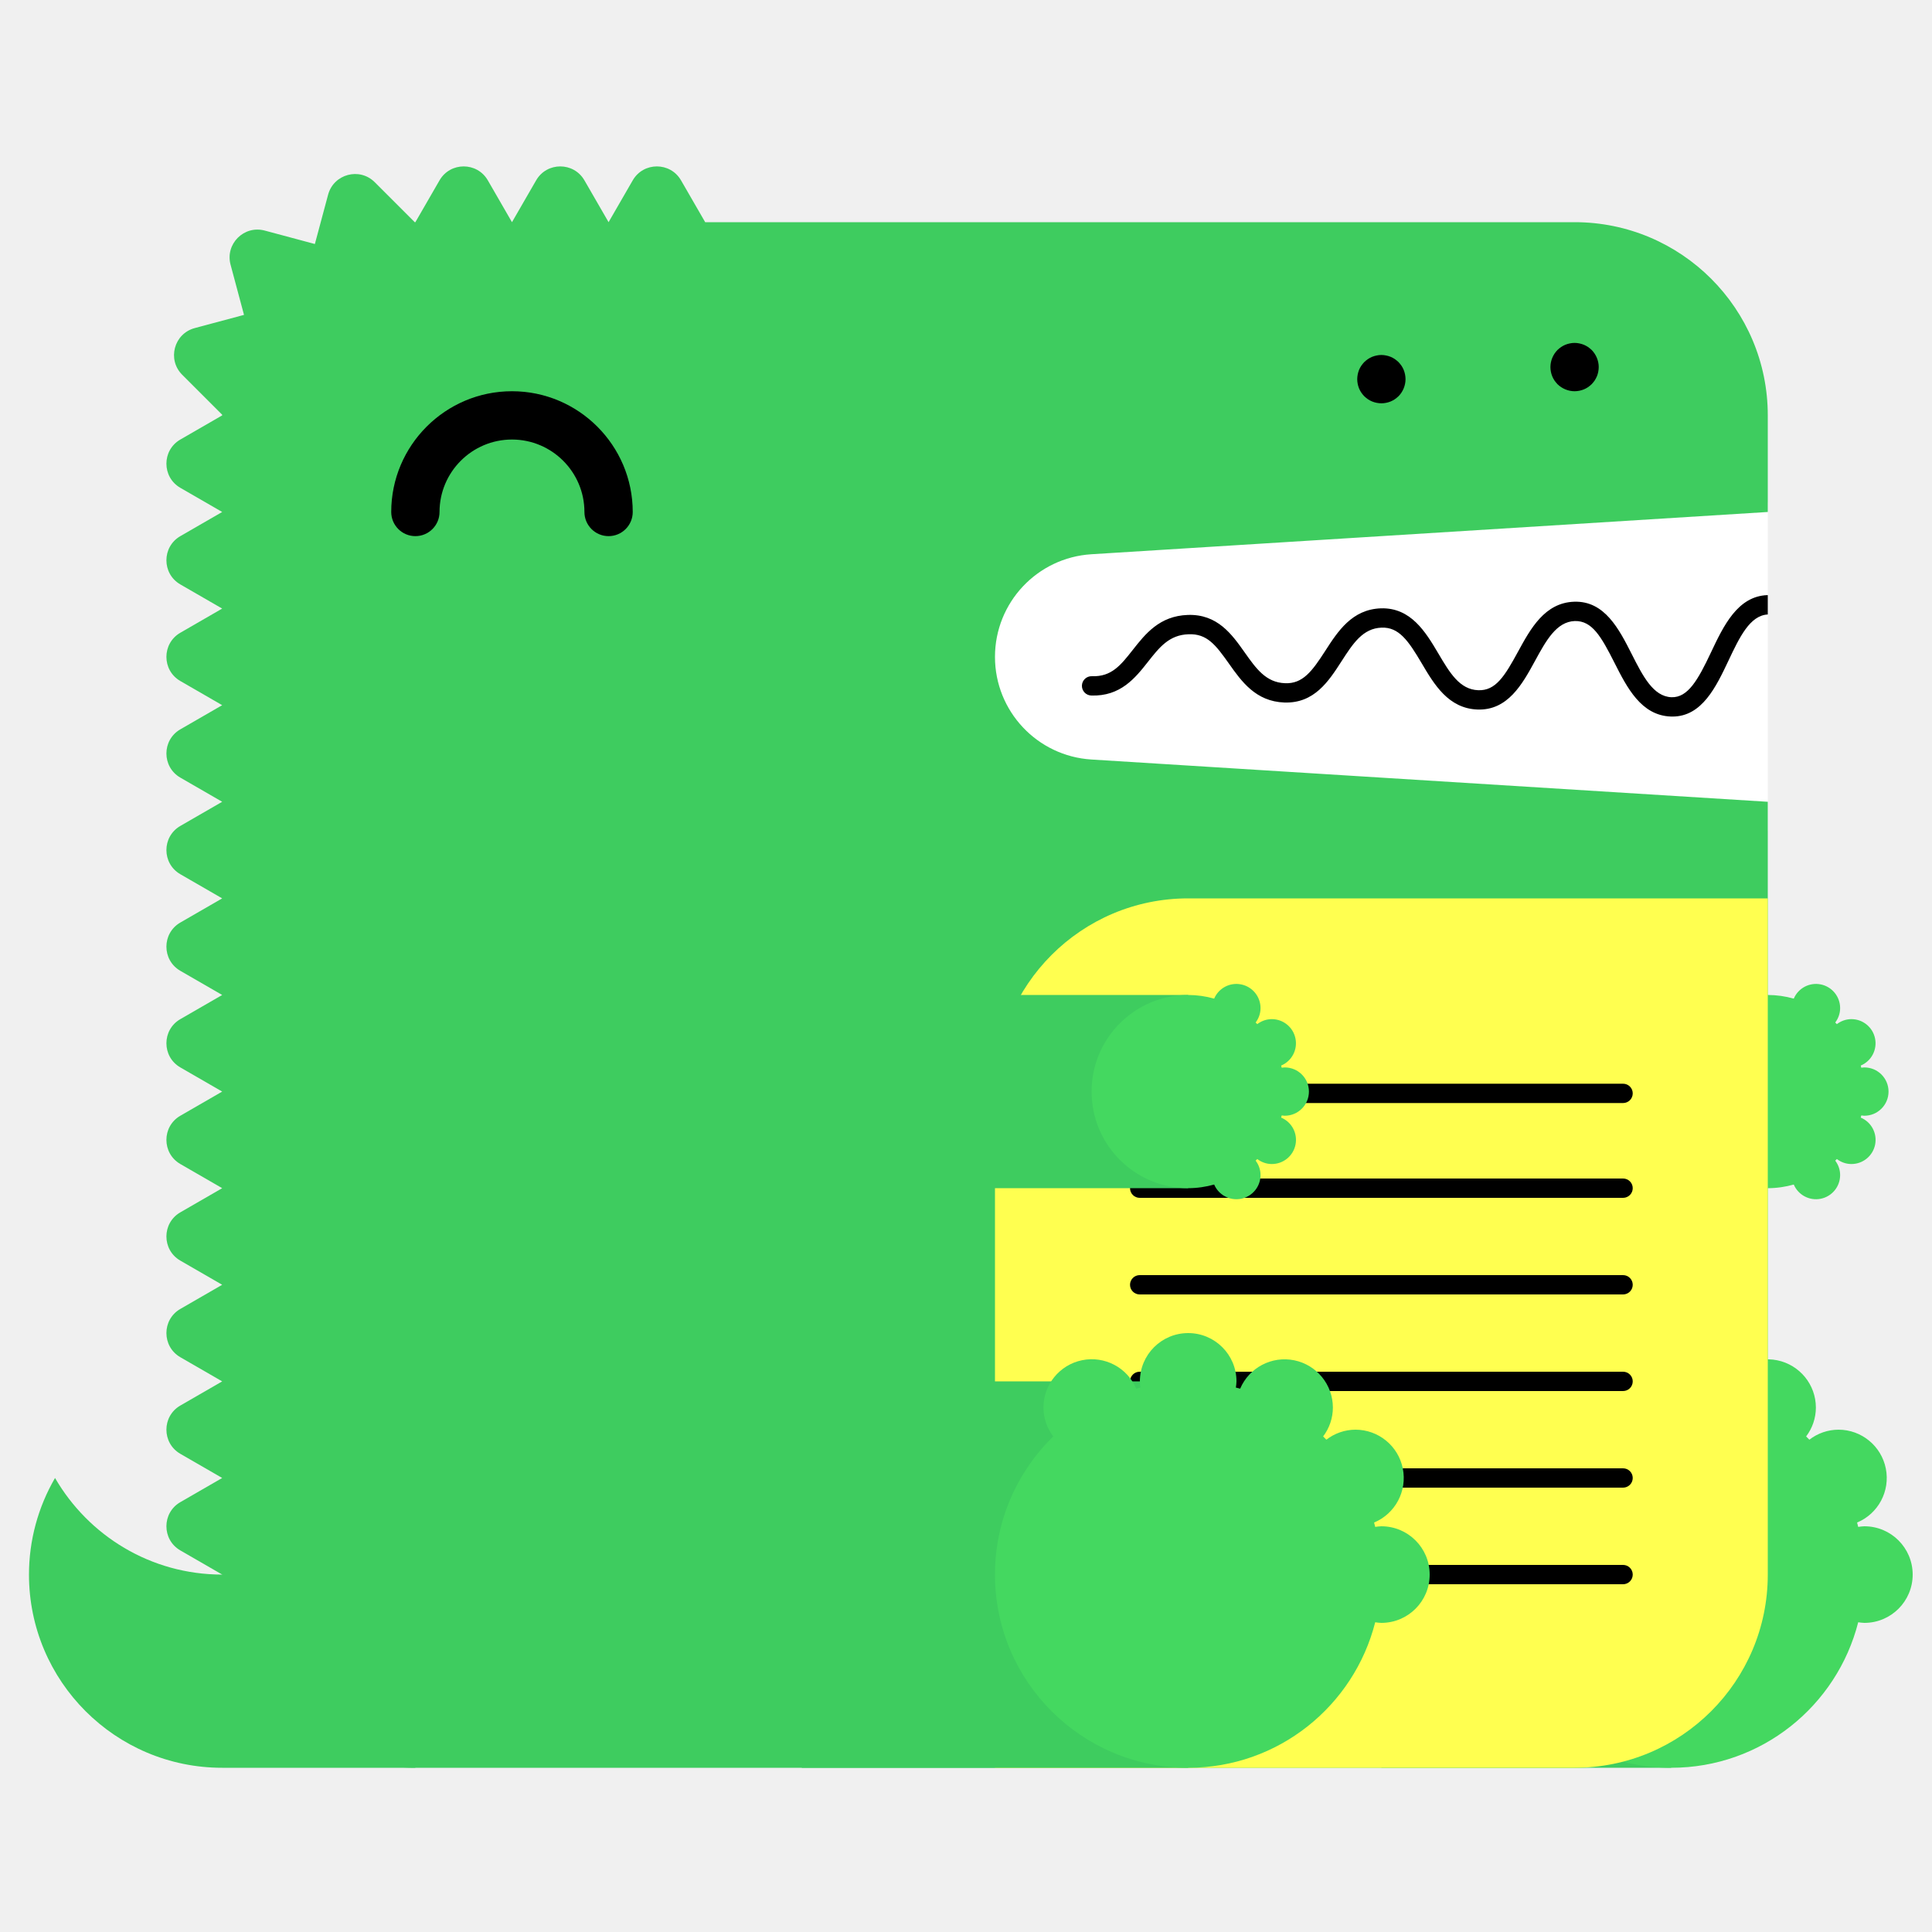
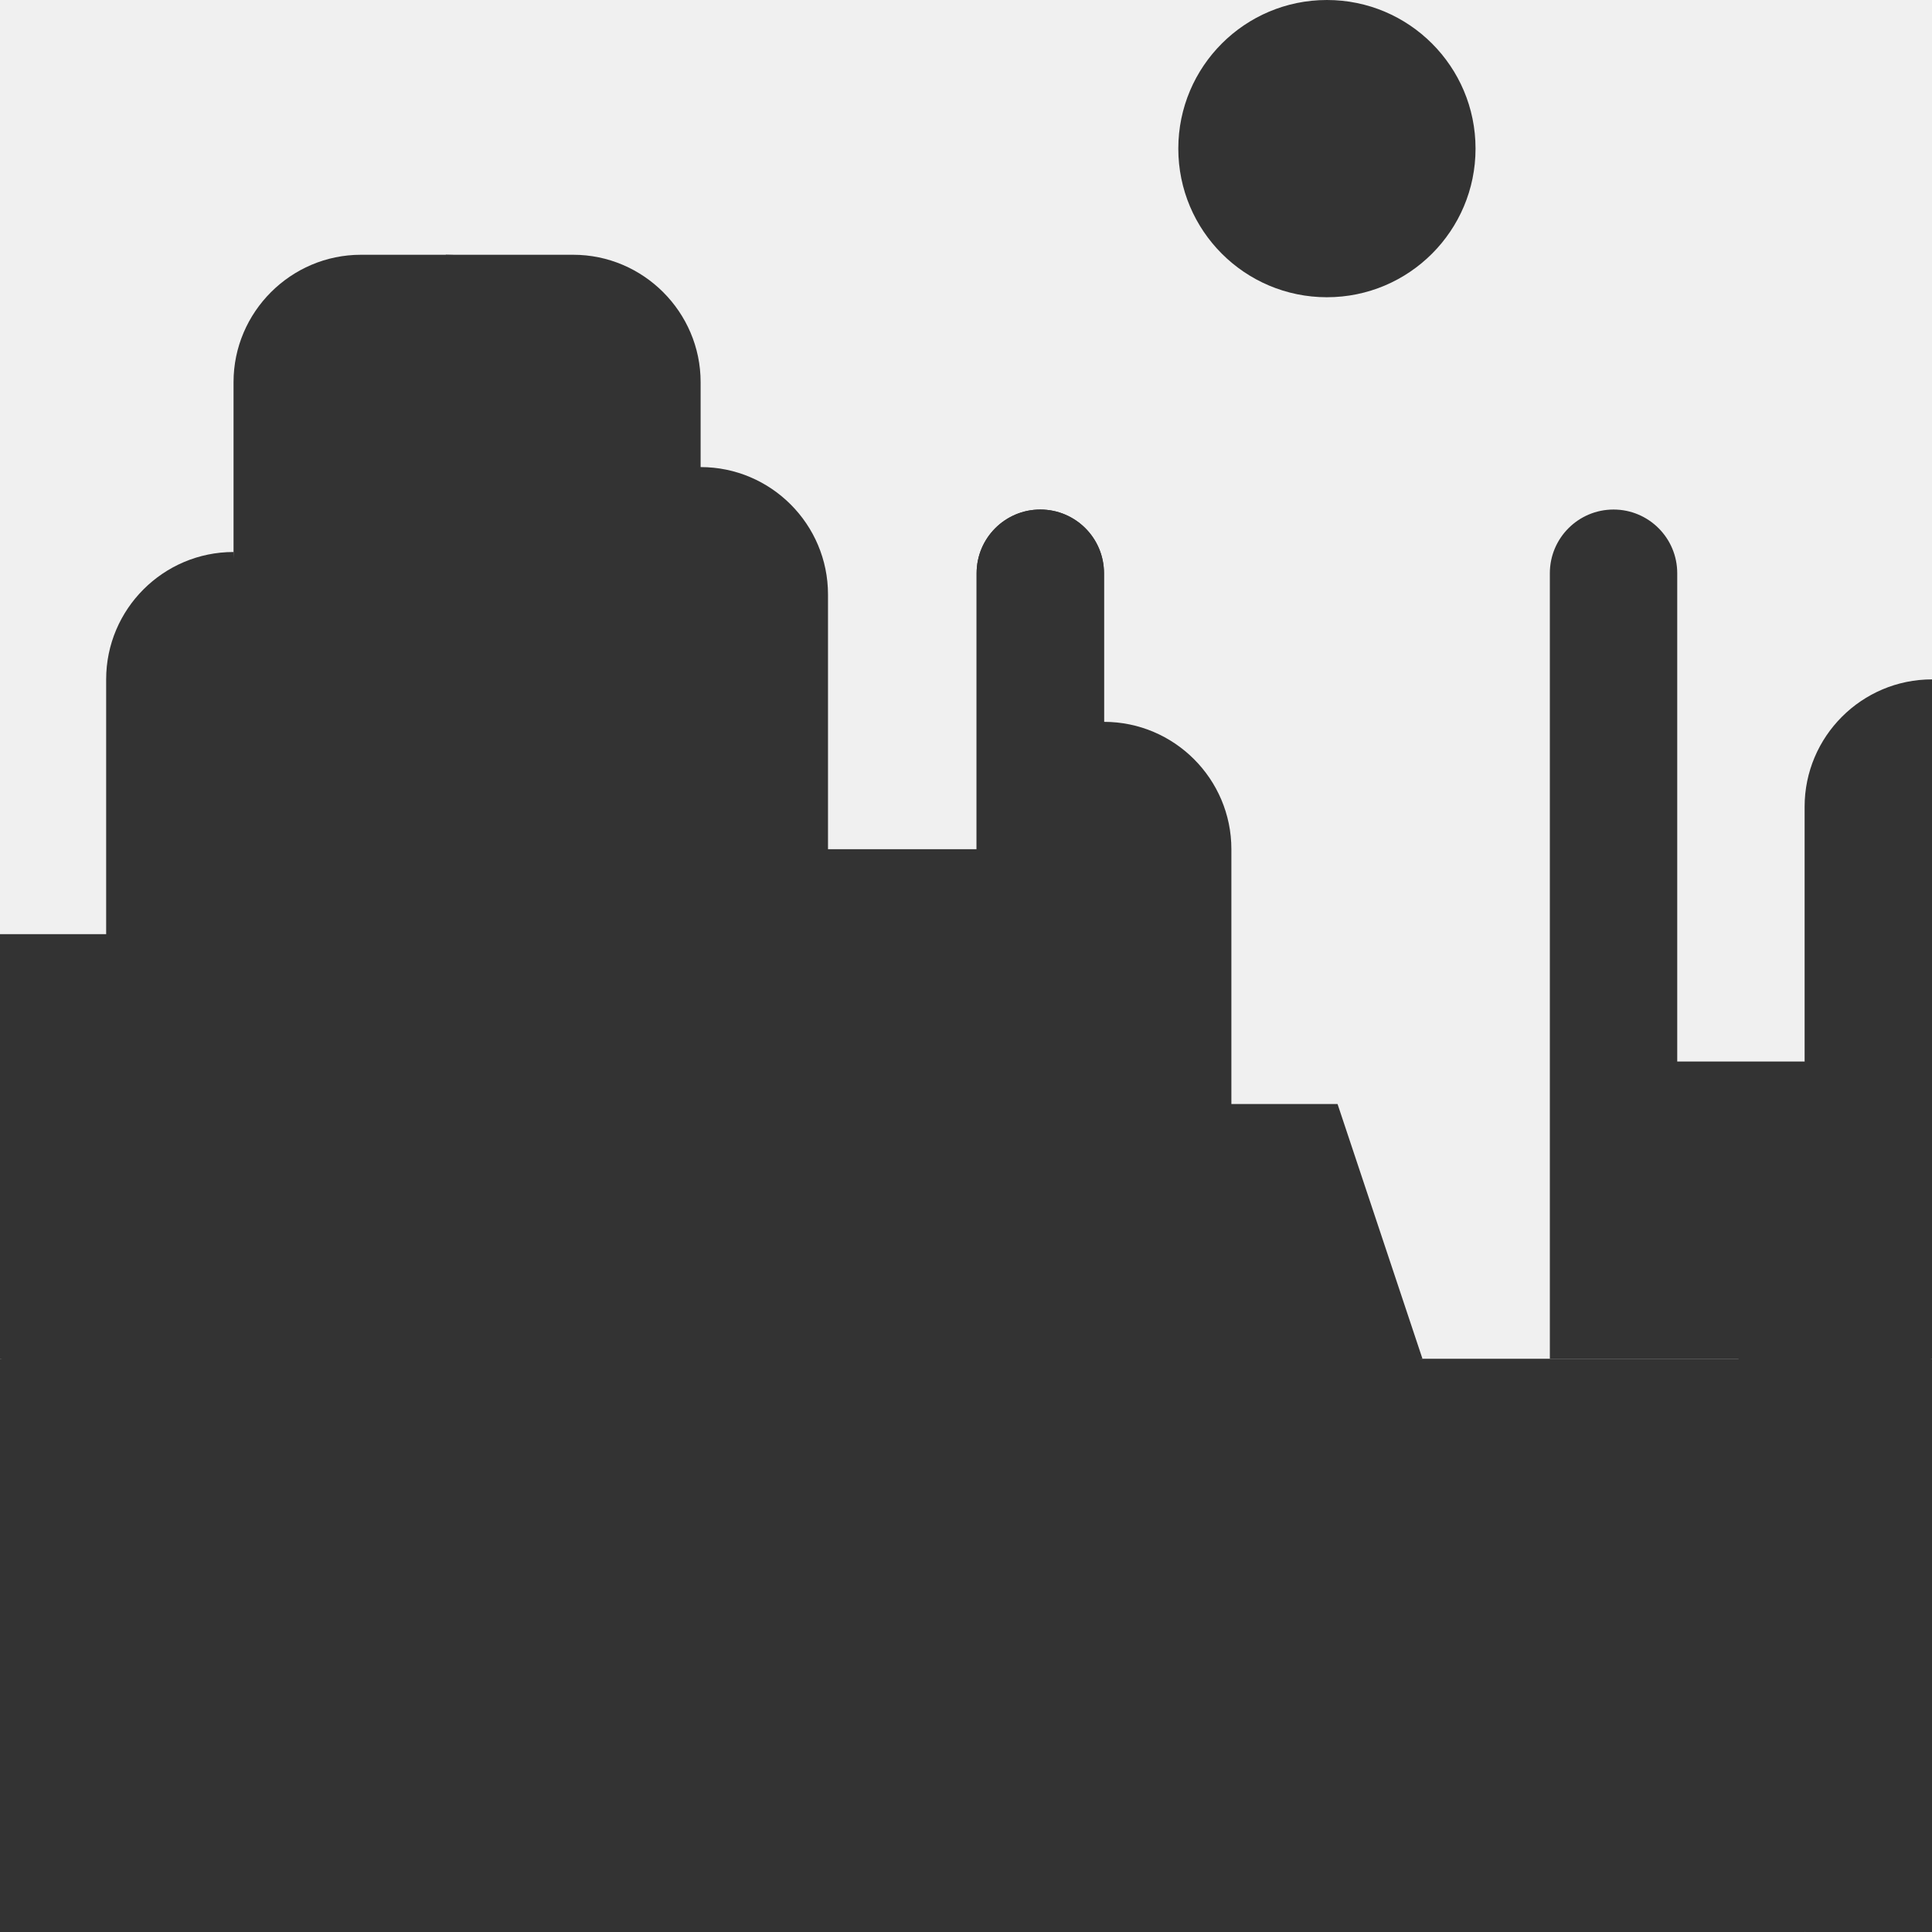
- <svg xmlns="http://www.w3.org/2000/svg" width="200" height="200" viewBox="0 0 200 200">
-   <g fill="none" fill-rule="evenodd">
-     <path fill="#FFF" d="M99 52h84v34H99z" />
-     <path d="M23 163c-7.398 0-13.843-4.027-17.303-10A19.886 19.886 0 0 0 3 163c0 11.046 8.954 20 20 20h20v-20H23z" fill="#3ECC5F" />
-     <path d="M112.98 57.376L183 53V43c0-11.046-8.954-20-20-20H73l-2.5-4.33c-1.112-1.925-3.889-1.925-5 0L63 23l-2.5-4.33c-1.111-1.925-3.889-1.925-5 0L53 23l-2.5-4.33c-1.111-1.925-3.889-1.925-5 0L43 23c-.022 0-.042.003-.065.003l-4.142-4.141c-1.57-1.571-4.252-.853-4.828 1.294l-1.369 5.104-5.192-1.392c-2.148-.575-4.111 1.389-3.535 3.536l1.39 5.193-5.102 1.367c-2.148.576-2.867 3.259-1.296 4.83l4.142 4.142c0 .021-.003.042-.003.064l-4.33 2.5c-1.925 1.111-1.925 3.889 0 5L23 53l-4.33 2.5c-1.925 1.111-1.925 3.889 0 5L23 63l-4.33 2.5c-1.925 1.111-1.925 3.889 0 5L23 73l-4.33 2.5c-1.925 1.111-1.925 3.889 0 5L23 83l-4.33 2.5c-1.925 1.111-1.925 3.889 0 5L23 93l-4.33 2.5c-1.925 1.111-1.925 3.889 0 5L23 103l-4.33 2.5c-1.925 1.111-1.925 3.889 0 5L23 113l-4.33 2.5c-1.925 1.111-1.925 3.889 0 5L23 123l-4.33 2.5c-1.925 1.111-1.925 3.889 0 5L23 133l-4.33 2.5c-1.925 1.111-1.925 3.889 0 5L23 143l-4.33 2.5c-1.925 1.111-1.925 3.889 0 5L23 153l-4.33 2.5c-1.925 1.111-1.925 3.889 0 5L23 163c0 11.046 8.954 20 20 20h120c11.046 0 20-8.954 20-20V83l-70.02-4.376A10.645 10.645 0 0 1 103 68c0-5.621 4.37-10.273 9.98-10.624" fill="#3ECC5F" />
-     <path fill="#3ECC5F" d="M143 183h30v-40h-30z" />
-     <path d="M193 158c-.219 0-.428.037-.639.064-.038-.15-.074-.301-.116-.451A5 5 0 0 0 190.32 148a4.96 4.96 0 0 0-3.016 1.036 26.531 26.531 0 0 0-.335-.336 4.955 4.955 0 0 0 1.011-2.987 5 5 0 0 0-9.599-1.959c-.148-.042-.297-.077-.445-.115.027-.211.064-.42.064-.639a5 5 0 0 0-5-5 5 5 0 0 0-5 5c0 .219.037.428.064.639-.148.038-.297.073-.445.115a4.998 4.998 0 0 0-9.599 1.959c0 1.125.384 2.151 1.011 2.987-3.717 3.632-6.031 8.693-6.031 14.3 0 11.046 8.954 20 20 20 9.339 0 17.16-6.41 19.361-15.064.211.027.42.064.639.064a5 5 0 0 0 5-5 5 5 0 0 0-5-5" fill="#44D860" />
-     <path fill="#3ECC5F" d="M153 123h30v-20h-30z" />
-     <path d="M193 115.5a2.5 2.5 0 1 0 0-5c-.109 0-.214.019-.319.032-.02-.075-.037-.15-.058-.225a2.501 2.501 0 0 0-.963-4.807c-.569 0-1.088.197-1.508.518a6.653 6.653 0 0 0-.168-.168c.314-.417.506-.931.506-1.494a2.5 2.5 0 0 0-4.8-.979A9.987 9.987 0 0 0 183 103c-5.522 0-10 4.478-10 10s4.478 10 10 10c.934 0 1.833-.138 2.69-.377a2.5 2.5 0 0 0 4.8-.979c0-.563-.192-1.077-.506-1.494.057-.055.113-.111.168-.168.42.321.939.518 1.508.518a2.5 2.5 0 0 0 .963-4.807c.021-.074.038-.15.058-.225.105.013.21.032.319.032" fill="#44D860" />
-     <path d="M63 55.5a2.5 2.5 0 0 1-2.5-2.5c0-4.136-3.364-7.5-7.5-7.5s-7.5 3.364-7.5 7.5a2.5 2.5 0 1 1-5 0c0-6.893 5.607-12.5 12.5-12.5S65.5 46.107 65.5 53a2.5 2.5 0 0 1-2.5 2.5" fill="#000" />
-     <path d="M103 183h60c11.046 0 20-8.954 20-20V93h-60c-11.046 0-20 8.954-20 20v70z" fill="#FFFF50" />
-     <path d="M168.02 124h-50.04a1 1 0 1 1 0-2h50.04a1 1 0 1 1 0 2m0 20h-50.04a1 1 0 1 1 0-2h50.04a1 1 0 1 1 0 2m0 20h-50.04a1 1 0 1 1 0-2h50.04a1 1 0 1 1 0 2m0-49.814h-50.04a1 1 0 1 1 0-2h50.04a1 1 0 1 1 0 2m0 19.814h-50.04a1 1 0 1 1 0-2h50.04a1 1 0 1 1 0 2m0 20h-50.04a1 1 0 1 1 0-2h50.04a1 1 0 1 1 0 2M183 61.611c-.012 0-.022-.006-.034-.005-3.09.105-4.552 3.196-5.842 5.923-1.346 2.85-2.387 4.703-4.093 4.647-1.889-.068-2.969-2.202-4.113-4.46-1.314-2.594-2.814-5.536-5.963-5.426-3.046.104-4.513 2.794-5.807 5.167-1.377 2.528-2.314 4.065-4.121 3.994-1.927-.07-2.951-1.805-4.136-3.813-1.321-2.236-2.848-4.75-5.936-4.664-2.994.103-4.465 2.385-5.763 4.4-1.373 2.13-2.335 3.428-4.165 3.351-1.973-.07-2.992-1.51-4.171-3.177-1.324-1.873-2.816-3.993-5.895-3.89-2.928.1-4.399 1.97-5.696 3.618-1.232 1.564-2.194 2.802-4.229 2.724a1 1 0 0 0-.072 2c3.017.101 4.545-1.8 5.872-3.487 1.177-1.496 2.193-2.787 4.193-2.855 1.926-.082 2.829 1.115 4.195 3.045 1.297 1.834 2.769 3.914 5.731 4.021 3.103.104 4.596-2.215 5.918-4.267 1.182-1.834 2.202-3.417 4.15-3.484 1.793-.067 2.769 1.35 4.145 3.681 1.297 2.197 2.766 4.686 5.787 4.796 3.125.108 4.634-2.62 5.949-5.035 1.139-2.088 2.214-4.06 4.119-4.126 1.793-.042 2.728 1.595 4.111 4.33 1.292 2.553 2.757 5.445 5.825 5.556l.169.003c3.064 0 4.518-3.075 5.805-5.794 1.139-2.41 2.217-4.68 4.067-4.773v-2z" fill="#000" />
-     <path fill="#3ECC5F" d="M83 183h40v-40H83z" />
-     <path d="M143 158c-.219 0-.428.037-.639.064-.038-.15-.074-.301-.116-.451A5 5 0 0 0 140.32 148a4.96 4.96 0 0 0-3.016 1.036 26.531 26.531 0 0 0-.335-.336 4.955 4.955 0 0 0 1.011-2.987 5 5 0 0 0-9.599-1.959c-.148-.042-.297-.077-.445-.115.027-.211.064-.42.064-.639a5 5 0 0 0-5-5 5 5 0 0 0-5 5c0 .219.037.428.064.639-.148.038-.297.073-.445.115a4.998 4.998 0 0 0-9.599 1.959c0 1.125.384 2.151 1.011 2.987-3.717 3.632-6.031 8.693-6.031 14.3 0 11.046 8.954 20 20 20 9.339 0 17.16-6.41 19.361-15.064.211.027.42.064.639.064a5 5 0 0 0 5-5 5 5 0 0 0-5-5" fill="#44D860" />
-     <path fill="#3ECC5F" d="M83 123h40v-20H83z" />
-     <path d="M133 115.5a2.5 2.5 0 1 0 0-5c-.109 0-.214.019-.319.032-.02-.075-.037-.15-.058-.225a2.501 2.501 0 0 0-.963-4.807c-.569 0-1.088.197-1.508.518a6.653 6.653 0 0 0-.168-.168c.314-.417.506-.931.506-1.494a2.5 2.5 0 0 0-4.8-.979A9.987 9.987 0 0 0 123 103c-5.522 0-10 4.478-10 10s4.478 10 10 10c.934 0 1.833-.138 2.69-.377a2.5 2.5 0 0 0 4.8-.979c0-.563-.192-1.077-.506-1.494.057-.055.113-.111.168-.168.42.321.939.518 1.508.518a2.5 2.5 0 0 0 .963-4.807c.021-.074.038-.15.058-.225.105.013.21.032.319.032" fill="#44D860" />
-     <path d="M143 41.75c-.16 0-.33-.02-.49-.05a2.52 2.52 0 0 1-.47-.14c-.15-.06-.29-.14-.431-.23-.13-.09-.259-.2-.38-.31-.109-.12-.219-.24-.309-.38s-.17-.28-.231-.43a2.619 2.619 0 0 1-.189-.96c0-.16.02-.33.05-.49.03-.16.08-.31.139-.47.061-.15.141-.29.231-.43.09-.13.2-.26.309-.38.121-.11.25-.22.38-.31.141-.09.281-.17.431-.23.149-.06.31-.11.47-.14.32-.07.65-.07.98 0 .159.03.32.08.47.14.149.06.29.14.43.23.13.09.259.2.38.31.11.12.22.25.31.38.09.14.17.28.23.43.06.16.11.31.14.47.029.16.05.33.05.49 0 .66-.271 1.31-.73 1.77-.121.11-.25.22-.38.31-.14.09-.281.17-.43.23a2.565 2.565 0 0 1-.96.19m20-1.25c-.66 0-1.3-.27-1.771-.73a3.802 3.802 0 0 1-.309-.38c-.09-.14-.17-.28-.231-.43a2.619 2.619 0 0 1-.189-.96c0-.66.27-1.3.729-1.77.121-.11.25-.22.38-.31.141-.09.281-.17.431-.23.149-.06.31-.11.47-.14.32-.07.66-.07.98 0 .159.03.32.08.47.14.149.06.29.14.43.23.13.09.259.2.38.31.459.47.73 1.11.73 1.77 0 .16-.021.33-.05.49-.03.16-.08.32-.14.47-.07.15-.14.29-.23.43-.09.13-.2.26-.31.38-.121.11-.25.22-.38.31-.14.09-.281.17-.43.23a2.565 2.565 0 0 1-.96.19" fill="#000" />
-   </g>
+ <svg xmlns="http://www.w3.org/2000/svg" t="1643347284230" class="icon" viewBox="0 0 1024 1024" version="1.1" p-id="1450" width="300" height="300">
+   <defs>
+     <style type="text/css" />
+   </defs>
+   <path d="M956.484 427.604v135.032l-45.01 202.55L1024 720.176V360.088c-37.228 0-67.516 30.288-67.516 67.516z" fill="#333333" p-id="1451" />
+   <path d="M888.968 562.638V303.824c0-18.644-15.114-33.758-33.758-33.758-18.644 0-33.758 15.114-33.758 33.758v416.352h135.034v-157.538h-67.518zM708.924 585.142H652.66v-135.032c0-37.228-30.288-67.516-67.516-67.516v-78.77c0-18.644-15.114-33.758-33.758-33.758s-33.758 15.114-33.758 33.758v146.286h-78.77v-135.032c0-37.228-30.288-67.516-67.516-67.516v-45.012c0-37.134-30.382-67.516-67.516-67.516h-67.516v675.164l517.626-90.022-45.012-135.034z" fill="#333333" p-id="1452" />
+   <path d="M56.264 360.088v135.032H0v225.054l168.792 45.01L123.78 292.572c-37.228 0-67.516 30.288-67.516 67.516z" fill="#333333" p-id="1453" />
+   <path d="M585.142 303.824c0-18.644-15.114-33.758-33.758-33.758s-33.758 15.114-33.758 33.758v146.286H371.34v-135.032c0-37.228-30.288-67.516-67.516-67.516v-45.012c0-37.134-30.382-67.516-67.516-67.516H191.296c-37.134 0-67.516 30.382-67.516 67.516v562.638h461.362V303.824z" fill="#333333" p-id="1454" />
+   <path d="M956.484 720.176l-45.012 151.912L956.484 1024H1024V720.176z" fill="#333333" p-id="1455" />
+   <path d="M0 720.176h956.484V1024H0z" fill="#333333" p-id="1456" />
+   <path d="M151.912 872.088m-16.88 0a16.88 16.88 0 1 0 33.76 0 16.88 16.88 0 1 0-33.76 0Z" fill="#333333" p-id="1457" />
+   <path d="M84.396 939.604m-16.88 0a16.88 16.88 0 1 0 33.76 0 16.88 16.88 0 1 0-33.76 0Z" fill="#333333" p-id="1458" />
+   <path d="M872.088 894.594m-16.88 0a16.88 16.88 0 1 0 33.76 0 16.88 16.88 0 1 0-33.76 0Z" fill="#333333" p-id="1459" />
+   <path d="M703.296 0l-45.01 78.77 45.01 78.77c43.504 0 78.77-35.266 78.77-78.77S746.8 0 703.296 0z" fill="#333333" p-id="1460" />
+   <path d="M624.528 78.77c0 43.504 35.266 78.77 78.77 78.77V0c-43.504 0-78.77 35.266-78.77 78.77z" fill="#333333" p-id="1461" />
</svg>
